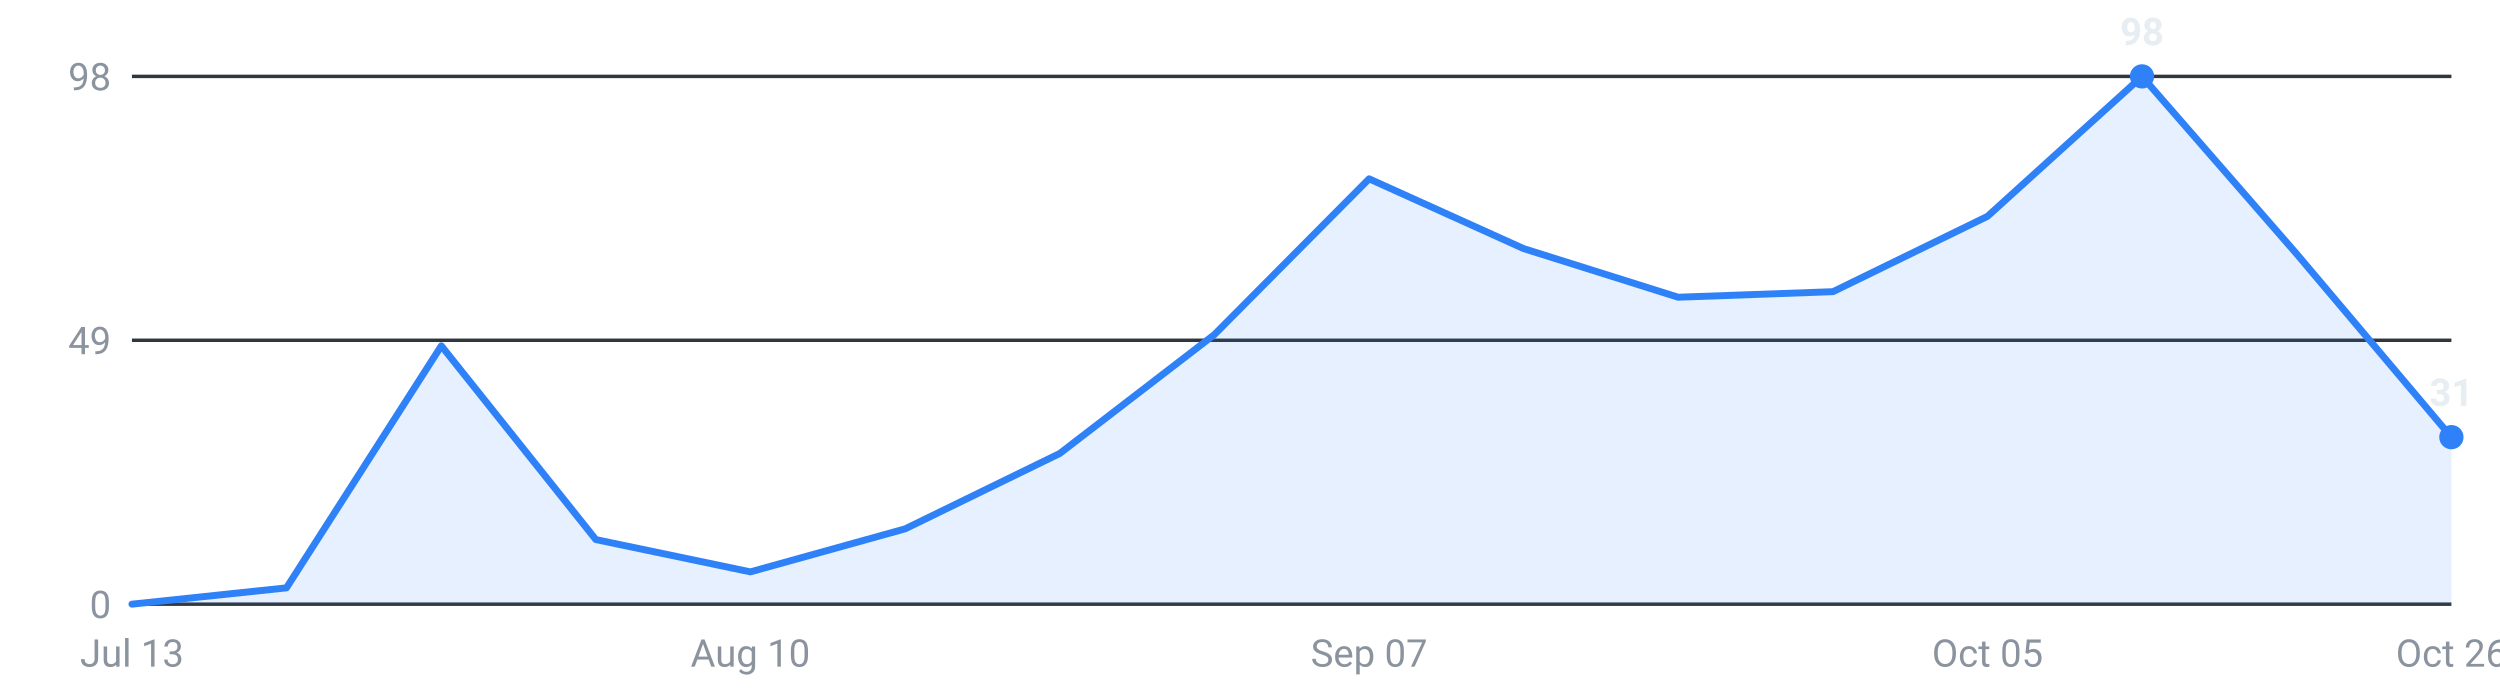
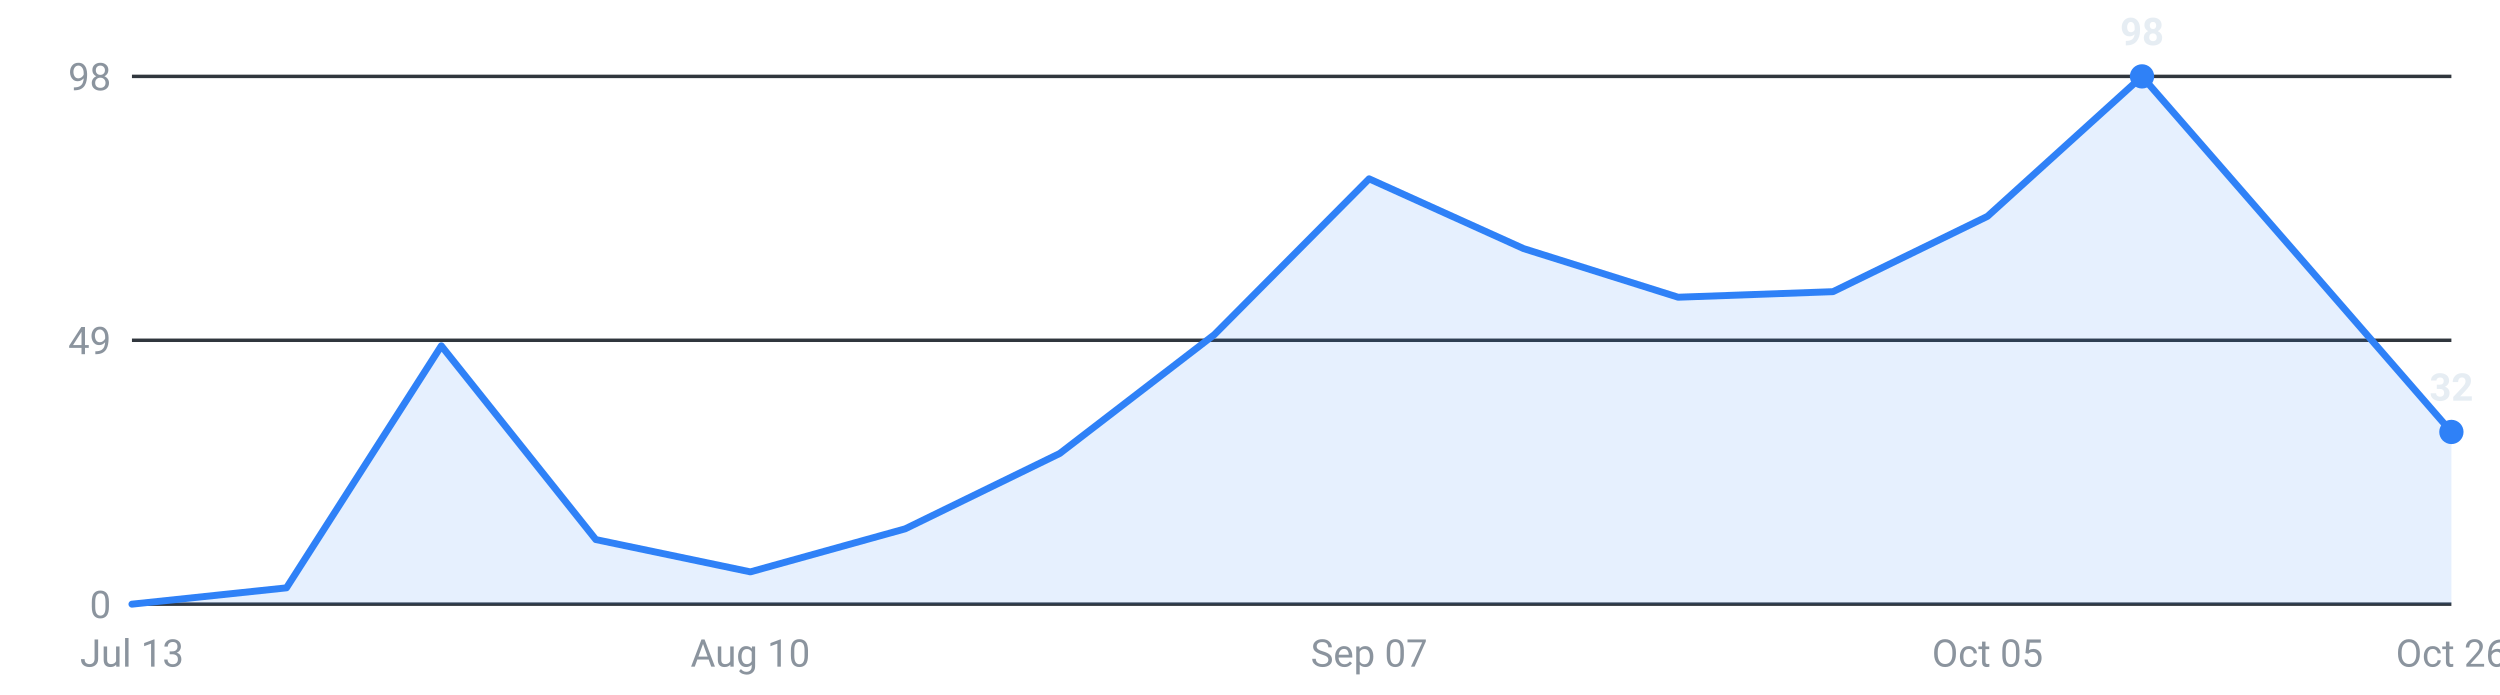
<svg xmlns="http://www.w3.org/2000/svg" viewBox="0 0 720 200" width="720" height="200" role="img" aria-label="Internships posted per week, last 16 weeks">
  <g font-family="-apple-system,Segoe UI,Roboto,sans-serif" font-size="11">
    <line x1="38" y1="174.0" x2="706" y2="174.0" stroke="#30363d" stroke-width="1" />
    <text x="32" y="178.0" text-anchor="end" fill="#8b949e">0</text>
    <line x1="38" y1="98.0" x2="706" y2="98.0" stroke="#30363d" stroke-width="1" />
    <text x="32" y="102.0" text-anchor="end" fill="#8b949e">49</text>
    <line x1="38" y1="22.0" x2="706" y2="22.0" stroke="#30363d" stroke-width="1" />
    <text x="32" y="26.0" text-anchor="end" fill="#8b949e">98</text>
-     <path d="M38.0,174 L38.0,174.0 L82.5,169.3 L127.1,99.6 L171.6,155.4 L216.1,164.7 L260.7,152.3 L305.2,130.6 L349.7,96.4 L394.3,51.5 L438.8,71.6 L483.3,85.6 L527.9,84.0 L572.4,62.3 L616.9,22.0 L661.5,73.2 L706.0,125.9 L706.0,174 Z" fill="#2f81f7" fill-opacity="0.12" />
-     <polyline points="38.0,174.0 82.5,169.3 127.1,99.6 171.6,155.4 216.1,164.7 260.7,152.3 305.2,130.6 349.7,96.4 394.3,51.5 438.8,71.6 483.3,85.6 527.9,84.0 572.4,62.3 616.9,22.0 661.5,73.2 706.0,125.9" fill="none" stroke="#2f81f7" stroke-width="2" stroke-linejoin="round" stroke-linecap="round" />
+     <path d="M38.0,174 L38.0,174.0 L82.5,169.3 L127.1,99.6 L171.6,155.4 L216.1,164.7 L260.7,152.3 L305.2,130.6 L349.7,96.4 L394.3,51.5 L438.8,71.6 L483.3,85.6 L527.9,84.0 L572.4,62.3 L616.9,22.0 L661.5,73.2 L706.0,124.4 L706.0,174 Z" fill="#2f81f7" fill-opacity="0.12" />
+     <polyline points="38.0,174.0 82.5,169.3 127.1,99.6 171.6,155.4 216.1,164.7 260.7,152.3 305.2,130.6 349.7,96.4 394.3,51.5 438.8,71.6 483.3,85.6 527.9,84.0 572.4,62.3 616.9,22.0 661.5,73.2 706.0,124.4" fill="none" stroke="#2f81f7" stroke-width="2" stroke-linejoin="round" stroke-linecap="round" />
    <circle cx="616.9" cy="22.0" r="3.5" fill="#2f81f7" />
    <text x="616.9" y="13.0" text-anchor="middle" fill="#e6edf3" font-weight="600">98</text>
-     <circle cx="706.0" cy="125.9" r="3.5" fill="#2f81f7" />
-     <text x="706.0" y="116.9" text-anchor="middle" fill="#e6edf3" font-weight="600">31</text>
+     <circle cx="706.0" cy="124.4" r="3.5" fill="#2f81f7" />
+     <text x="706.0" y="115.4" text-anchor="middle" fill="#e6edf3" font-weight="600">32</text>
    <text x="38.0" y="192" text-anchor="middle" fill="#8b949e">Jul 13</text>
    <text x="216.1" y="192" text-anchor="middle" fill="#8b949e">Aug 10</text>
    <text x="394.3" y="192" text-anchor="middle" fill="#8b949e">Sep 07</text>
    <text x="572.4" y="192" text-anchor="middle" fill="#8b949e">Oct 05</text>
    <text x="706.0" y="192" text-anchor="middle" fill="#8b949e">Oct 26</text>
  </g>
</svg>
